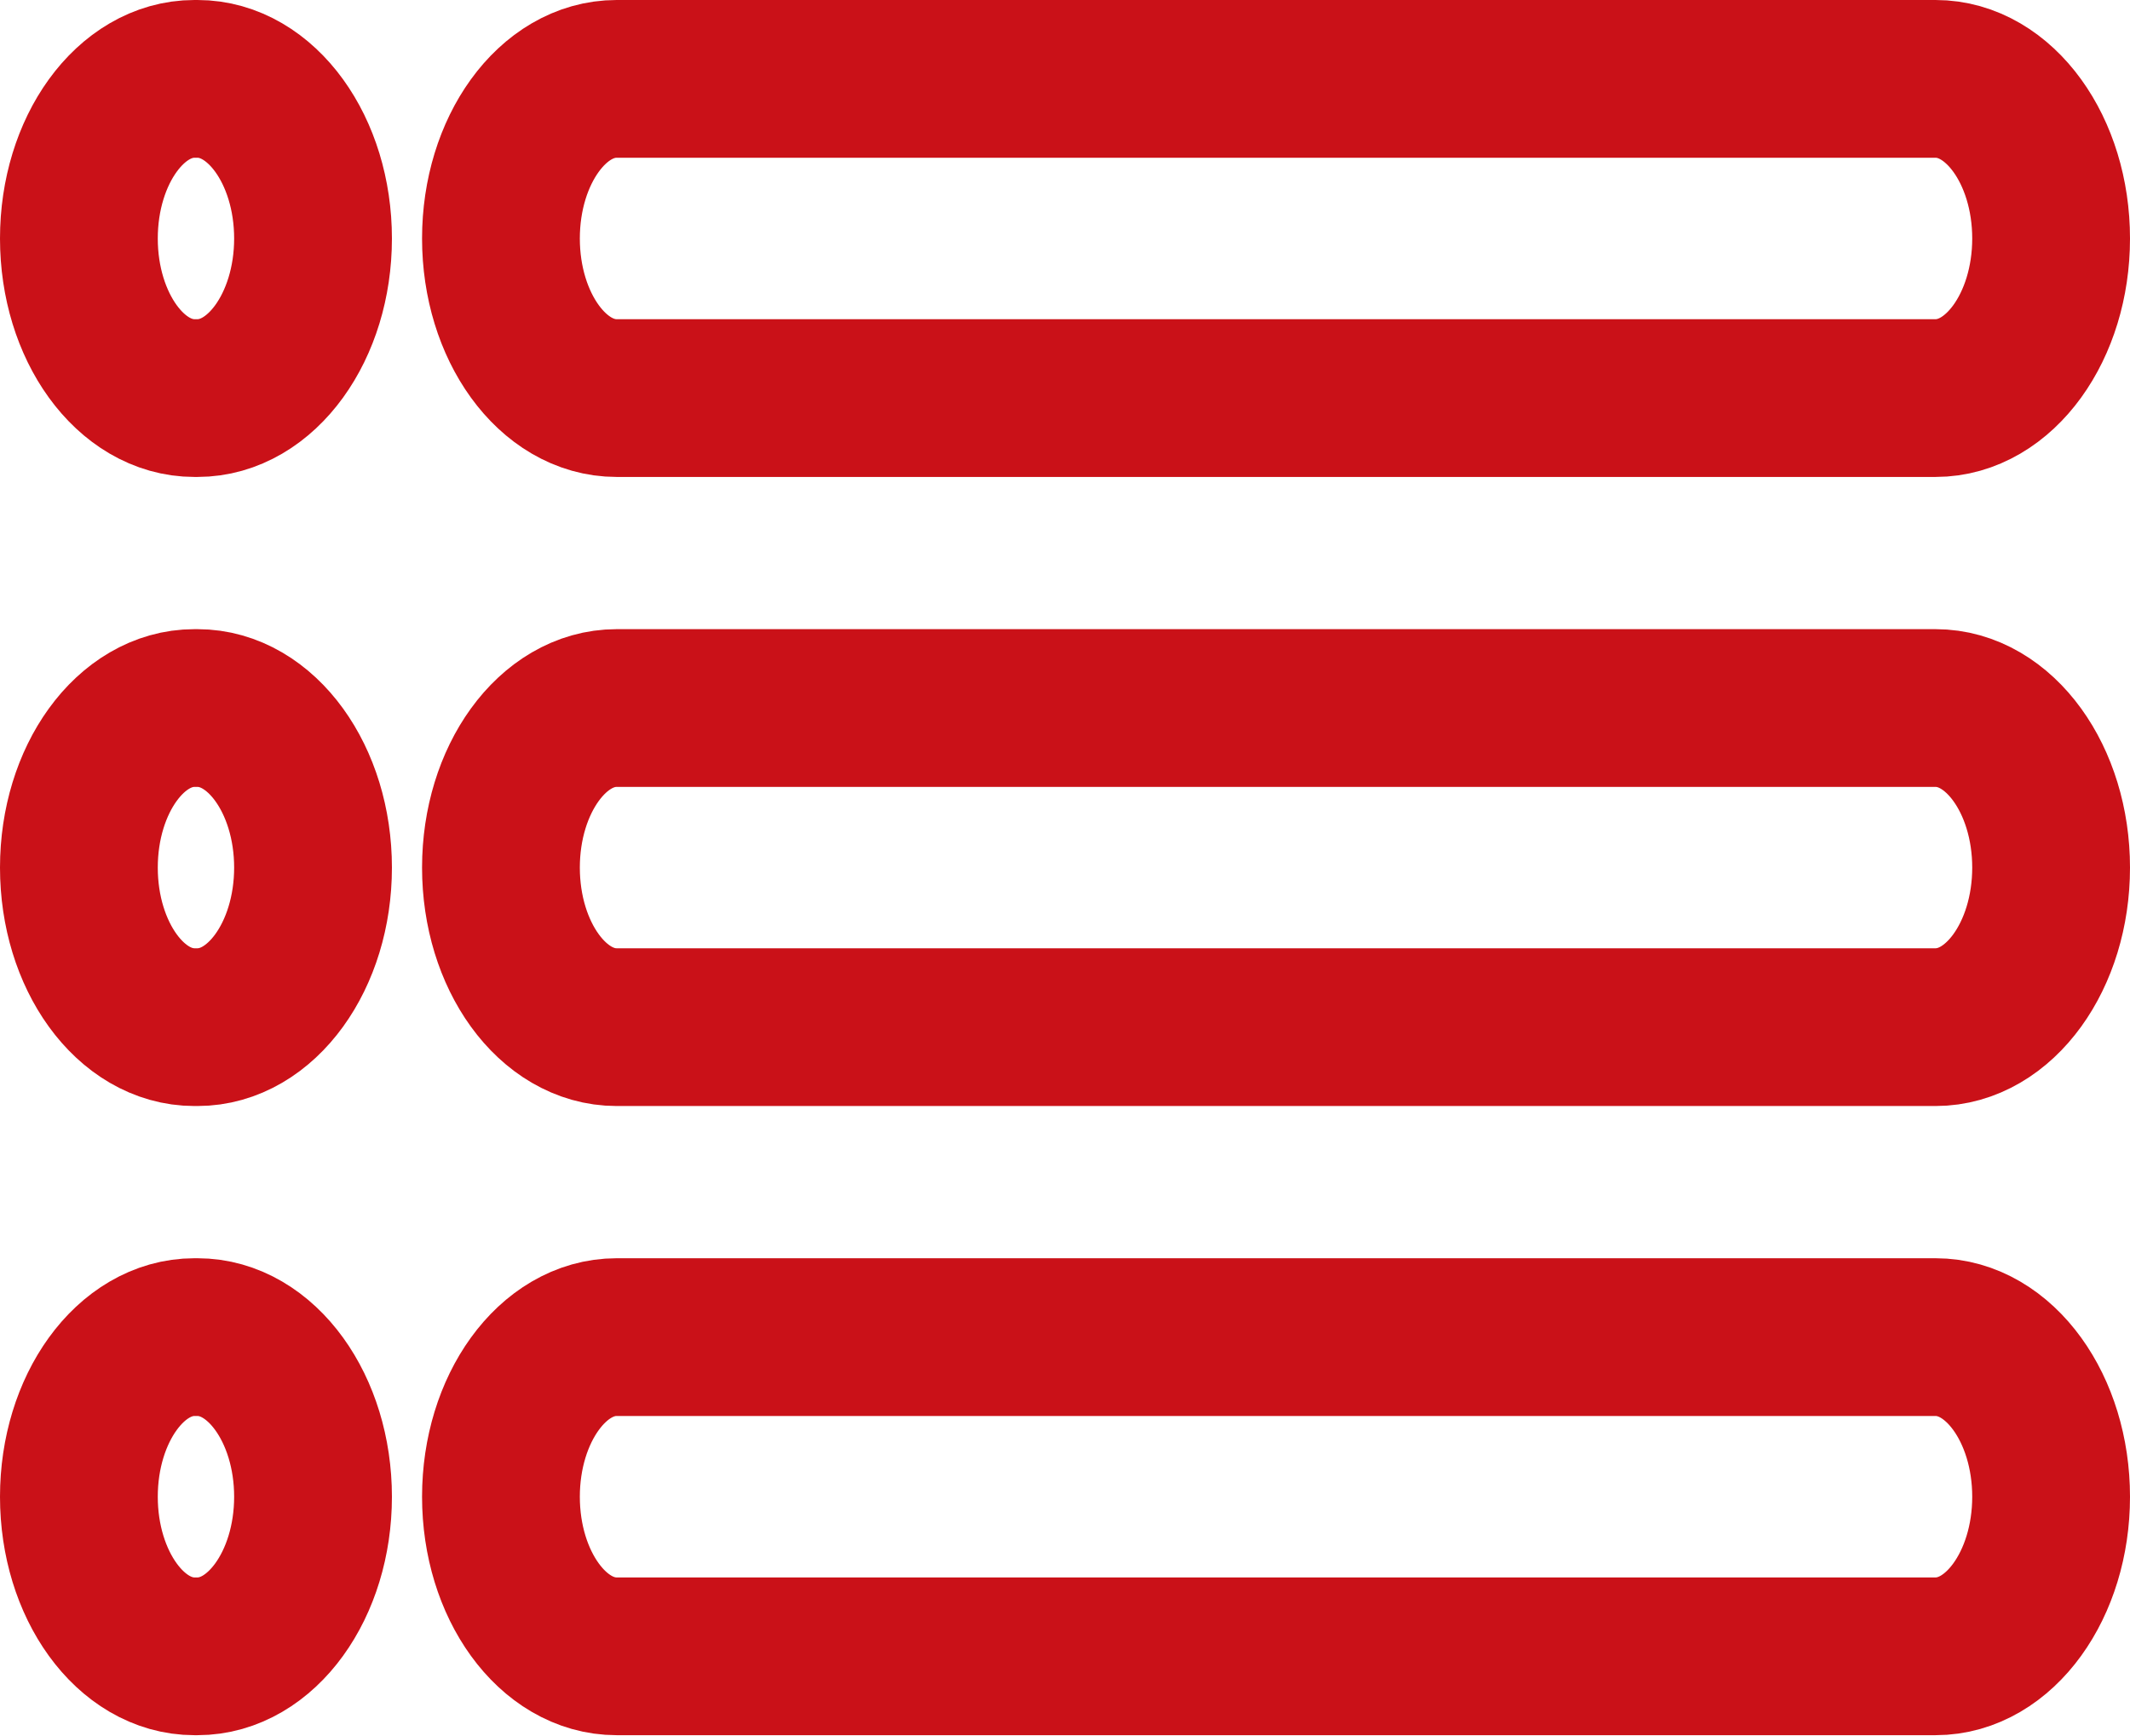
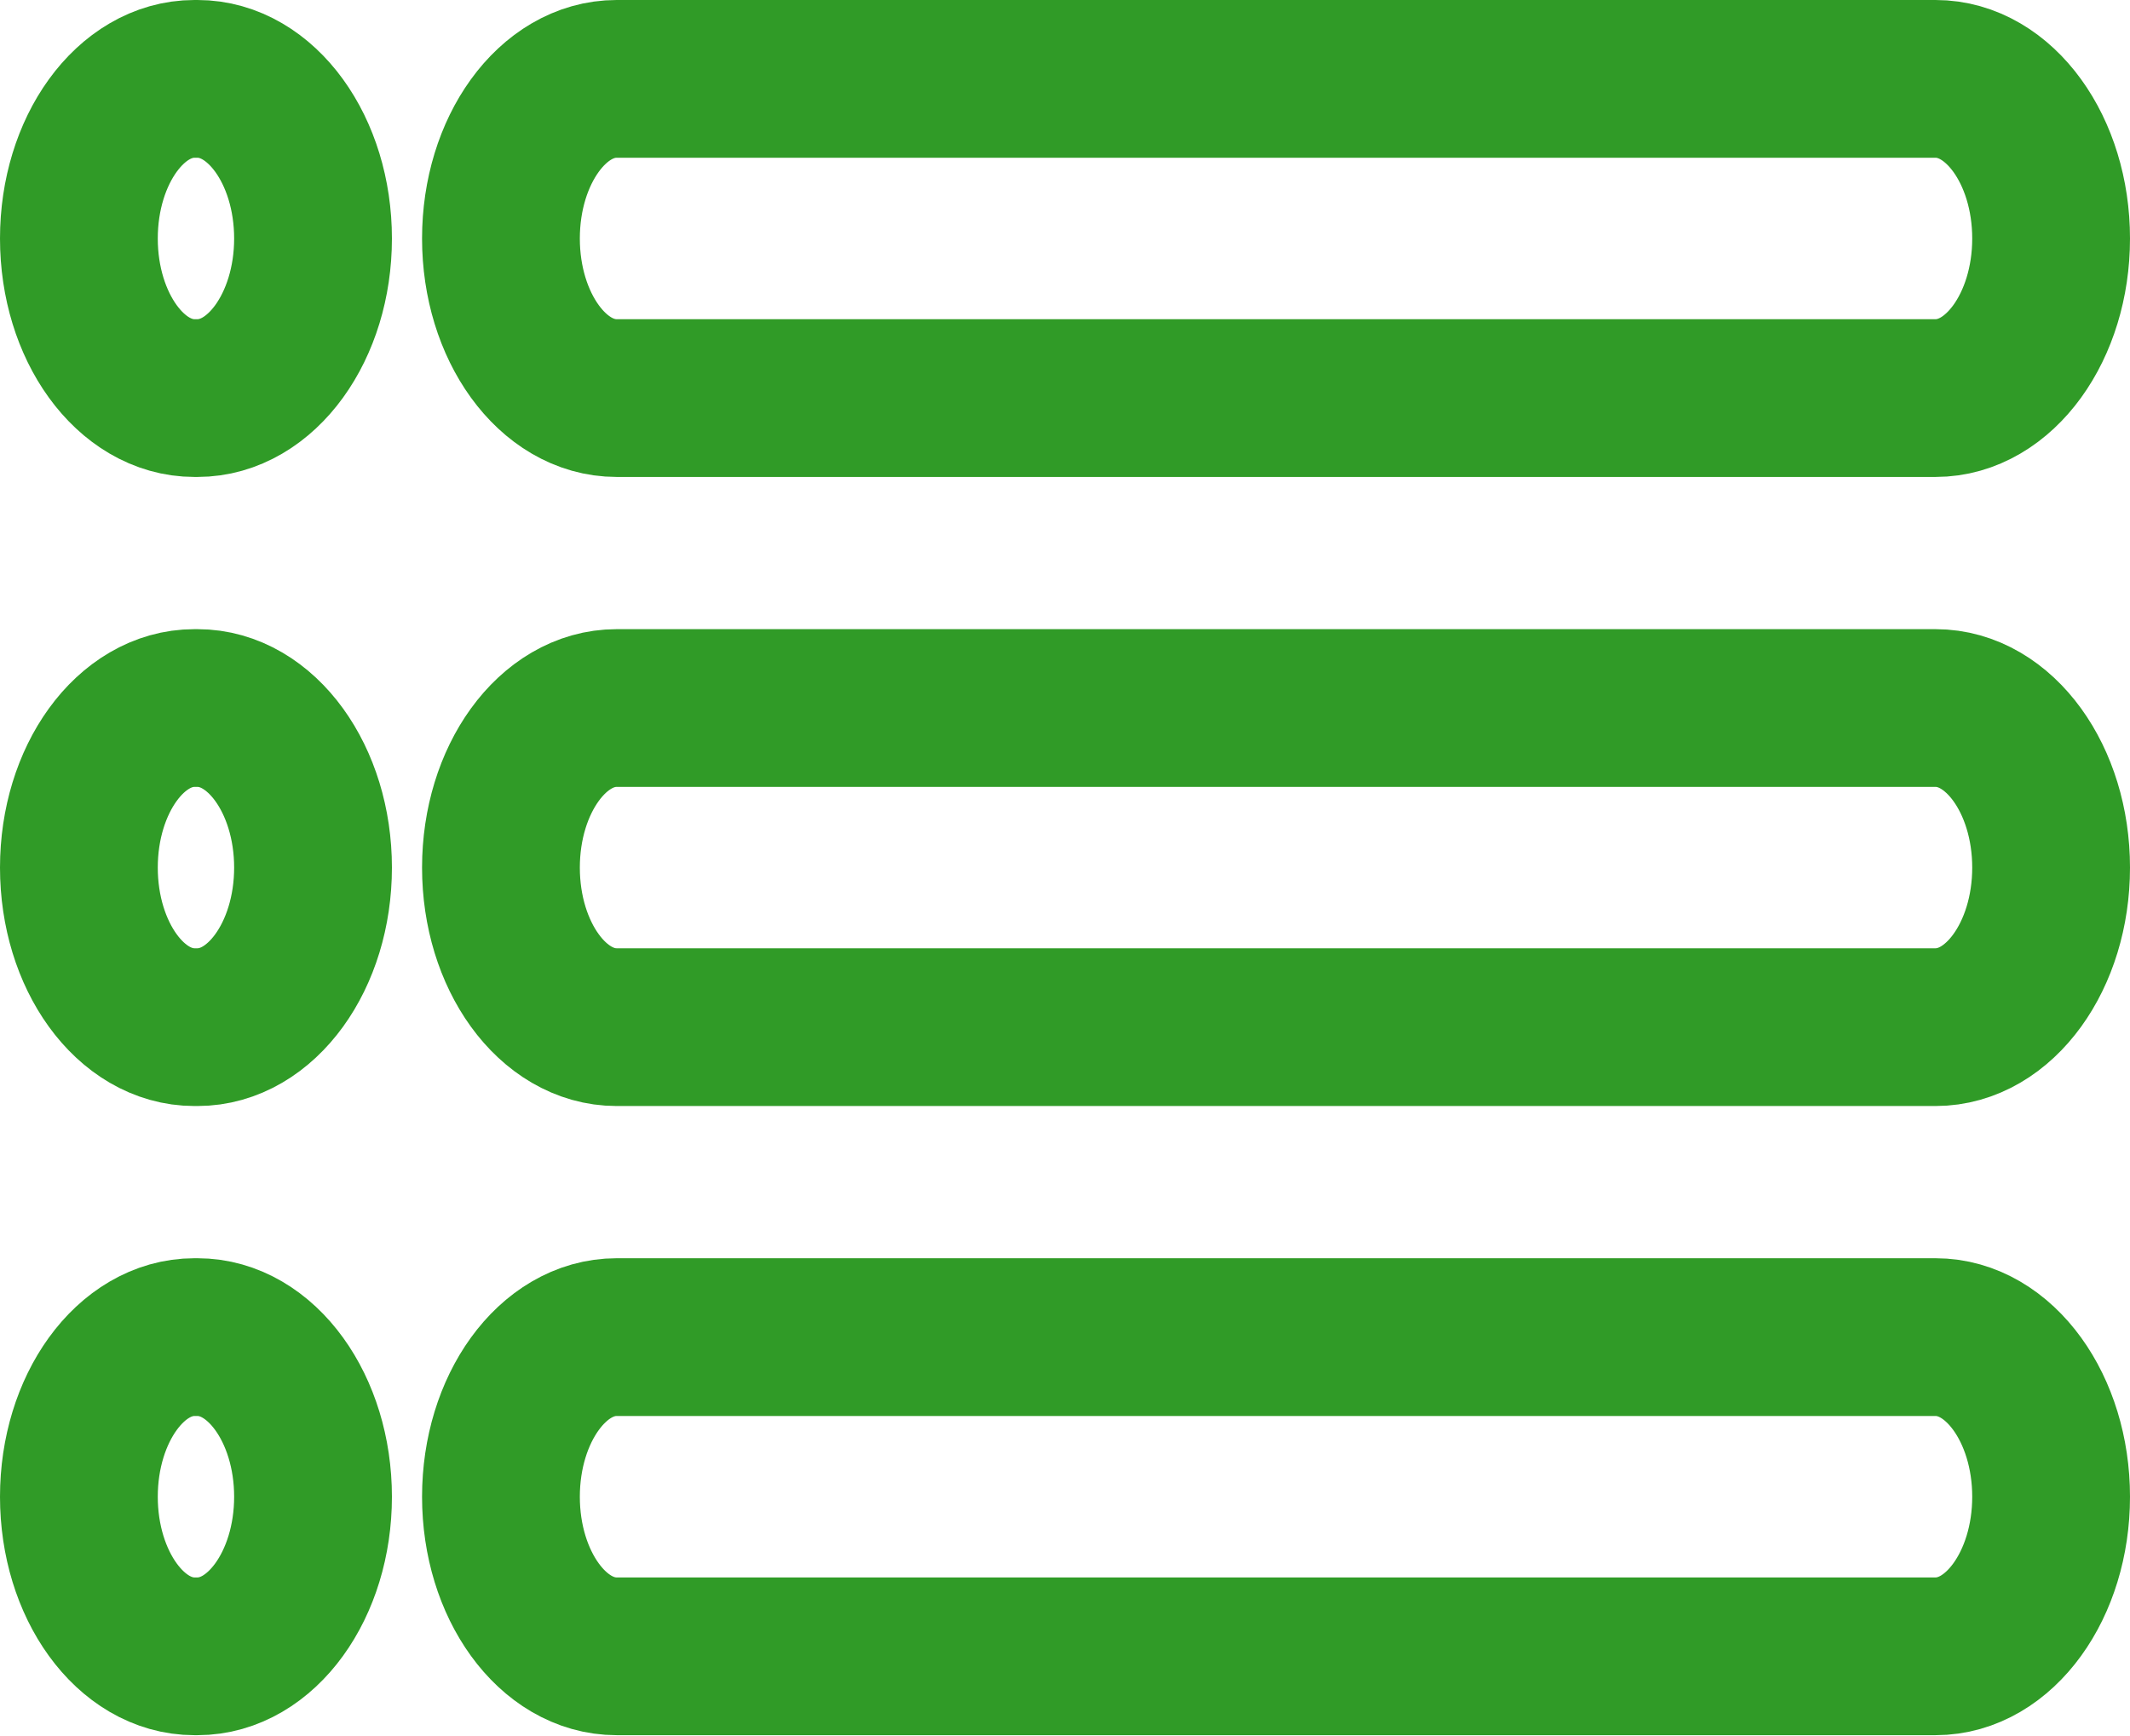
<svg xmlns="http://www.w3.org/2000/svg" width="27" height="22" viewBox="0 0 27 22" fill="none">
-   <path d="M7.816 5.047C7.006 5.047 6.35 4.141 6.35 3.024C6.35 1.906 7.006 1 7.816 1H24.535C25.344 1 26 1.906 26 3.024C26 4.141 25.344 5.047 24.535 5.047H7.816Z" stroke="#CA1118" stroke-width="2" stroke-miterlimit="10" stroke-linecap="round" stroke-linejoin="round" />
-   <path d="M7.816 13.023C7.006 13.023 6.35 12.118 6.35 11C6.35 9.883 7.006 8.977 7.816 8.977H24.535C25.344 8.977 26 9.883 26 11C26 12.118 25.344 13.023 24.535 13.023H7.816Z" stroke="#CA1118" stroke-width="2" stroke-miterlimit="10" stroke-linecap="round" stroke-linejoin="round" />
-   <path d="M7.816 21C7.006 21 6.35 20.094 6.35 18.977C6.35 17.86 7.006 16.953 7.816 16.953H24.535C25.344 16.953 26 17.86 26 18.977C26 20.094 25.344 21 24.535 21H7.816Z" stroke="#CA1118" stroke-width="2" stroke-miterlimit="10" stroke-linecap="round" stroke-linejoin="round" />
-   <path d="M2.465 5.047C1.656 5.047 1 4.141 1 3.024C1 1.906 1.656 1 2.465 1H2.503C3.312 1 3.968 1.906 3.968 3.024C3.968 4.141 3.312 5.047 2.503 5.047H2.465Z" stroke="#CA1118" stroke-width="2" stroke-miterlimit="10" stroke-linecap="round" stroke-linejoin="round" />
-   <path d="M2.465 13.023C1.656 13.023 1 12.118 1 11C1 9.883 1.656 8.977 2.465 8.977H2.503C3.312 8.977 3.968 9.883 3.968 11C3.968 12.118 3.312 13.023 2.503 13.023H2.465Z" stroke="#CA1118" stroke-width="2" stroke-miterlimit="10" stroke-linecap="round" stroke-linejoin="round" />
-   <path d="M2.465 21C1.656 21 1 20.094 1 18.977C1 17.86 1.656 16.953 2.465 16.953H2.503C3.312 16.953 3.968 17.86 3.968 18.977C3.968 20.094 3.312 21 2.503 21H2.465Z" stroke="#CA1118" stroke-width="2" stroke-miterlimit="10" stroke-linecap="round" stroke-linejoin="round" />
+   <path d="M7.816 5.047C7.006 5.047 6.35 4.141 6.35 3.024C6.35 1.906 7.006 1 7.816 1H24.535C25.344 1 26 1.906 26 3.024C26 4.141 25.344 5.047 24.535 5.047H7.816Z" stroke="#309B27" stroke-width="2" stroke-miterlimit="10" stroke-linecap="round" stroke-linejoin="round" />
+   <path d="M7.816 13.023C7.006 13.023 6.35 12.118 6.35 11C6.35 9.883 7.006 8.977 7.816 8.977H24.535C25.344 8.977 26 9.883 26 11C26 12.118 25.344 13.023 24.535 13.023H7.816Z" stroke="#309B27" stroke-width="2" stroke-miterlimit="10" stroke-linecap="round" stroke-linejoin="round" />
+   <path d="M7.816 21C7.006 21 6.35 20.094 6.35 18.977C6.35 17.86 7.006 16.953 7.816 16.953H24.535C25.344 16.953 26 17.86 26 18.977C26 20.094 25.344 21 24.535 21H7.816Z" stroke="#309B27" stroke-width="2" stroke-miterlimit="10" stroke-linecap="round" stroke-linejoin="round" />
+   <path d="M2.465 5.047C1.656 5.047 1 4.141 1 3.024C1 1.906 1.656 1 2.465 1H2.503C3.312 1 3.968 1.906 3.968 3.024C3.968 4.141 3.312 5.047 2.503 5.047H2.465Z" stroke="#309B27" stroke-width="2" stroke-miterlimit="10" stroke-linecap="round" stroke-linejoin="round" />
+   <path d="M2.465 13.023C1.656 13.023 1 12.118 1 11C1 9.883 1.656 8.977 2.465 8.977H2.503C3.312 8.977 3.968 9.883 3.968 11C3.968 12.118 3.312 13.023 2.503 13.023H2.465Z" stroke="#309B27" stroke-width="2" stroke-miterlimit="10" stroke-linecap="round" stroke-linejoin="round" />
+   <path d="M2.465 21C1.656 21 1 20.094 1 18.977C1 17.86 1.656 16.953 2.465 16.953H2.503C3.312 16.953 3.968 17.86 3.968 18.977C3.968 20.094 3.312 21 2.503 21H2.465Z" stroke="#309B27" stroke-width="2" stroke-miterlimit="10" stroke-linecap="round" stroke-linejoin="round" />
</svg>
